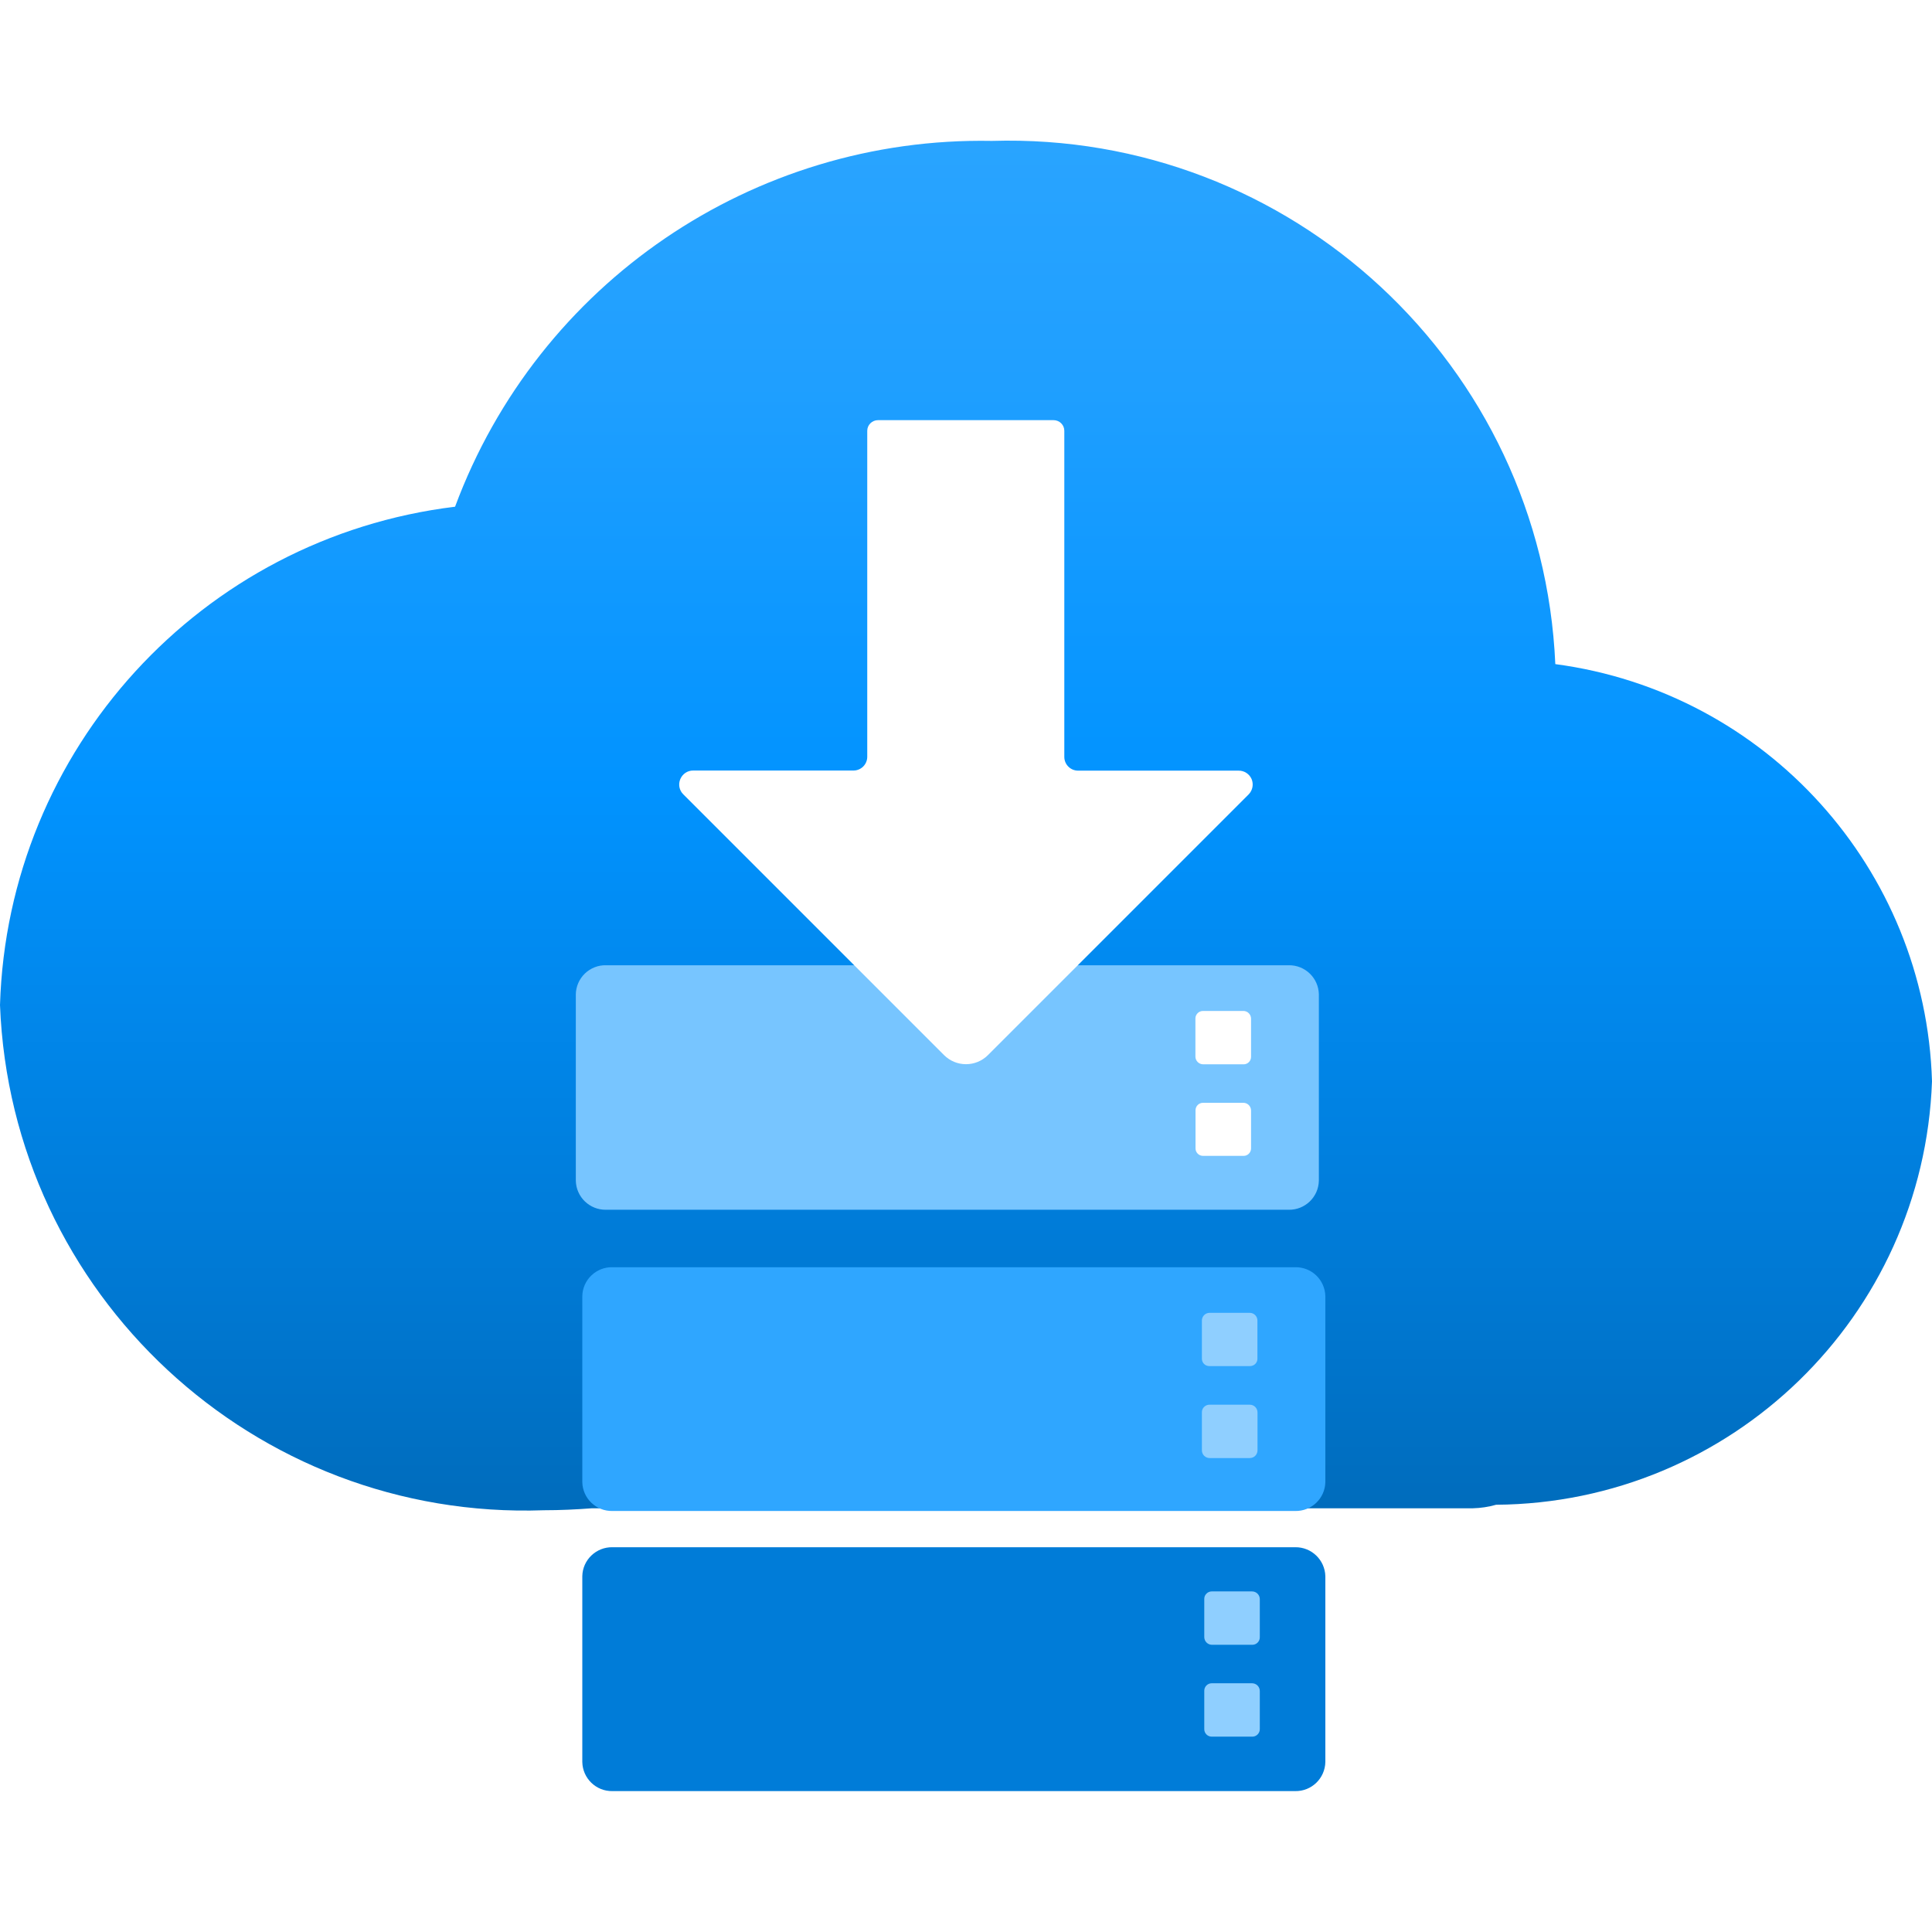
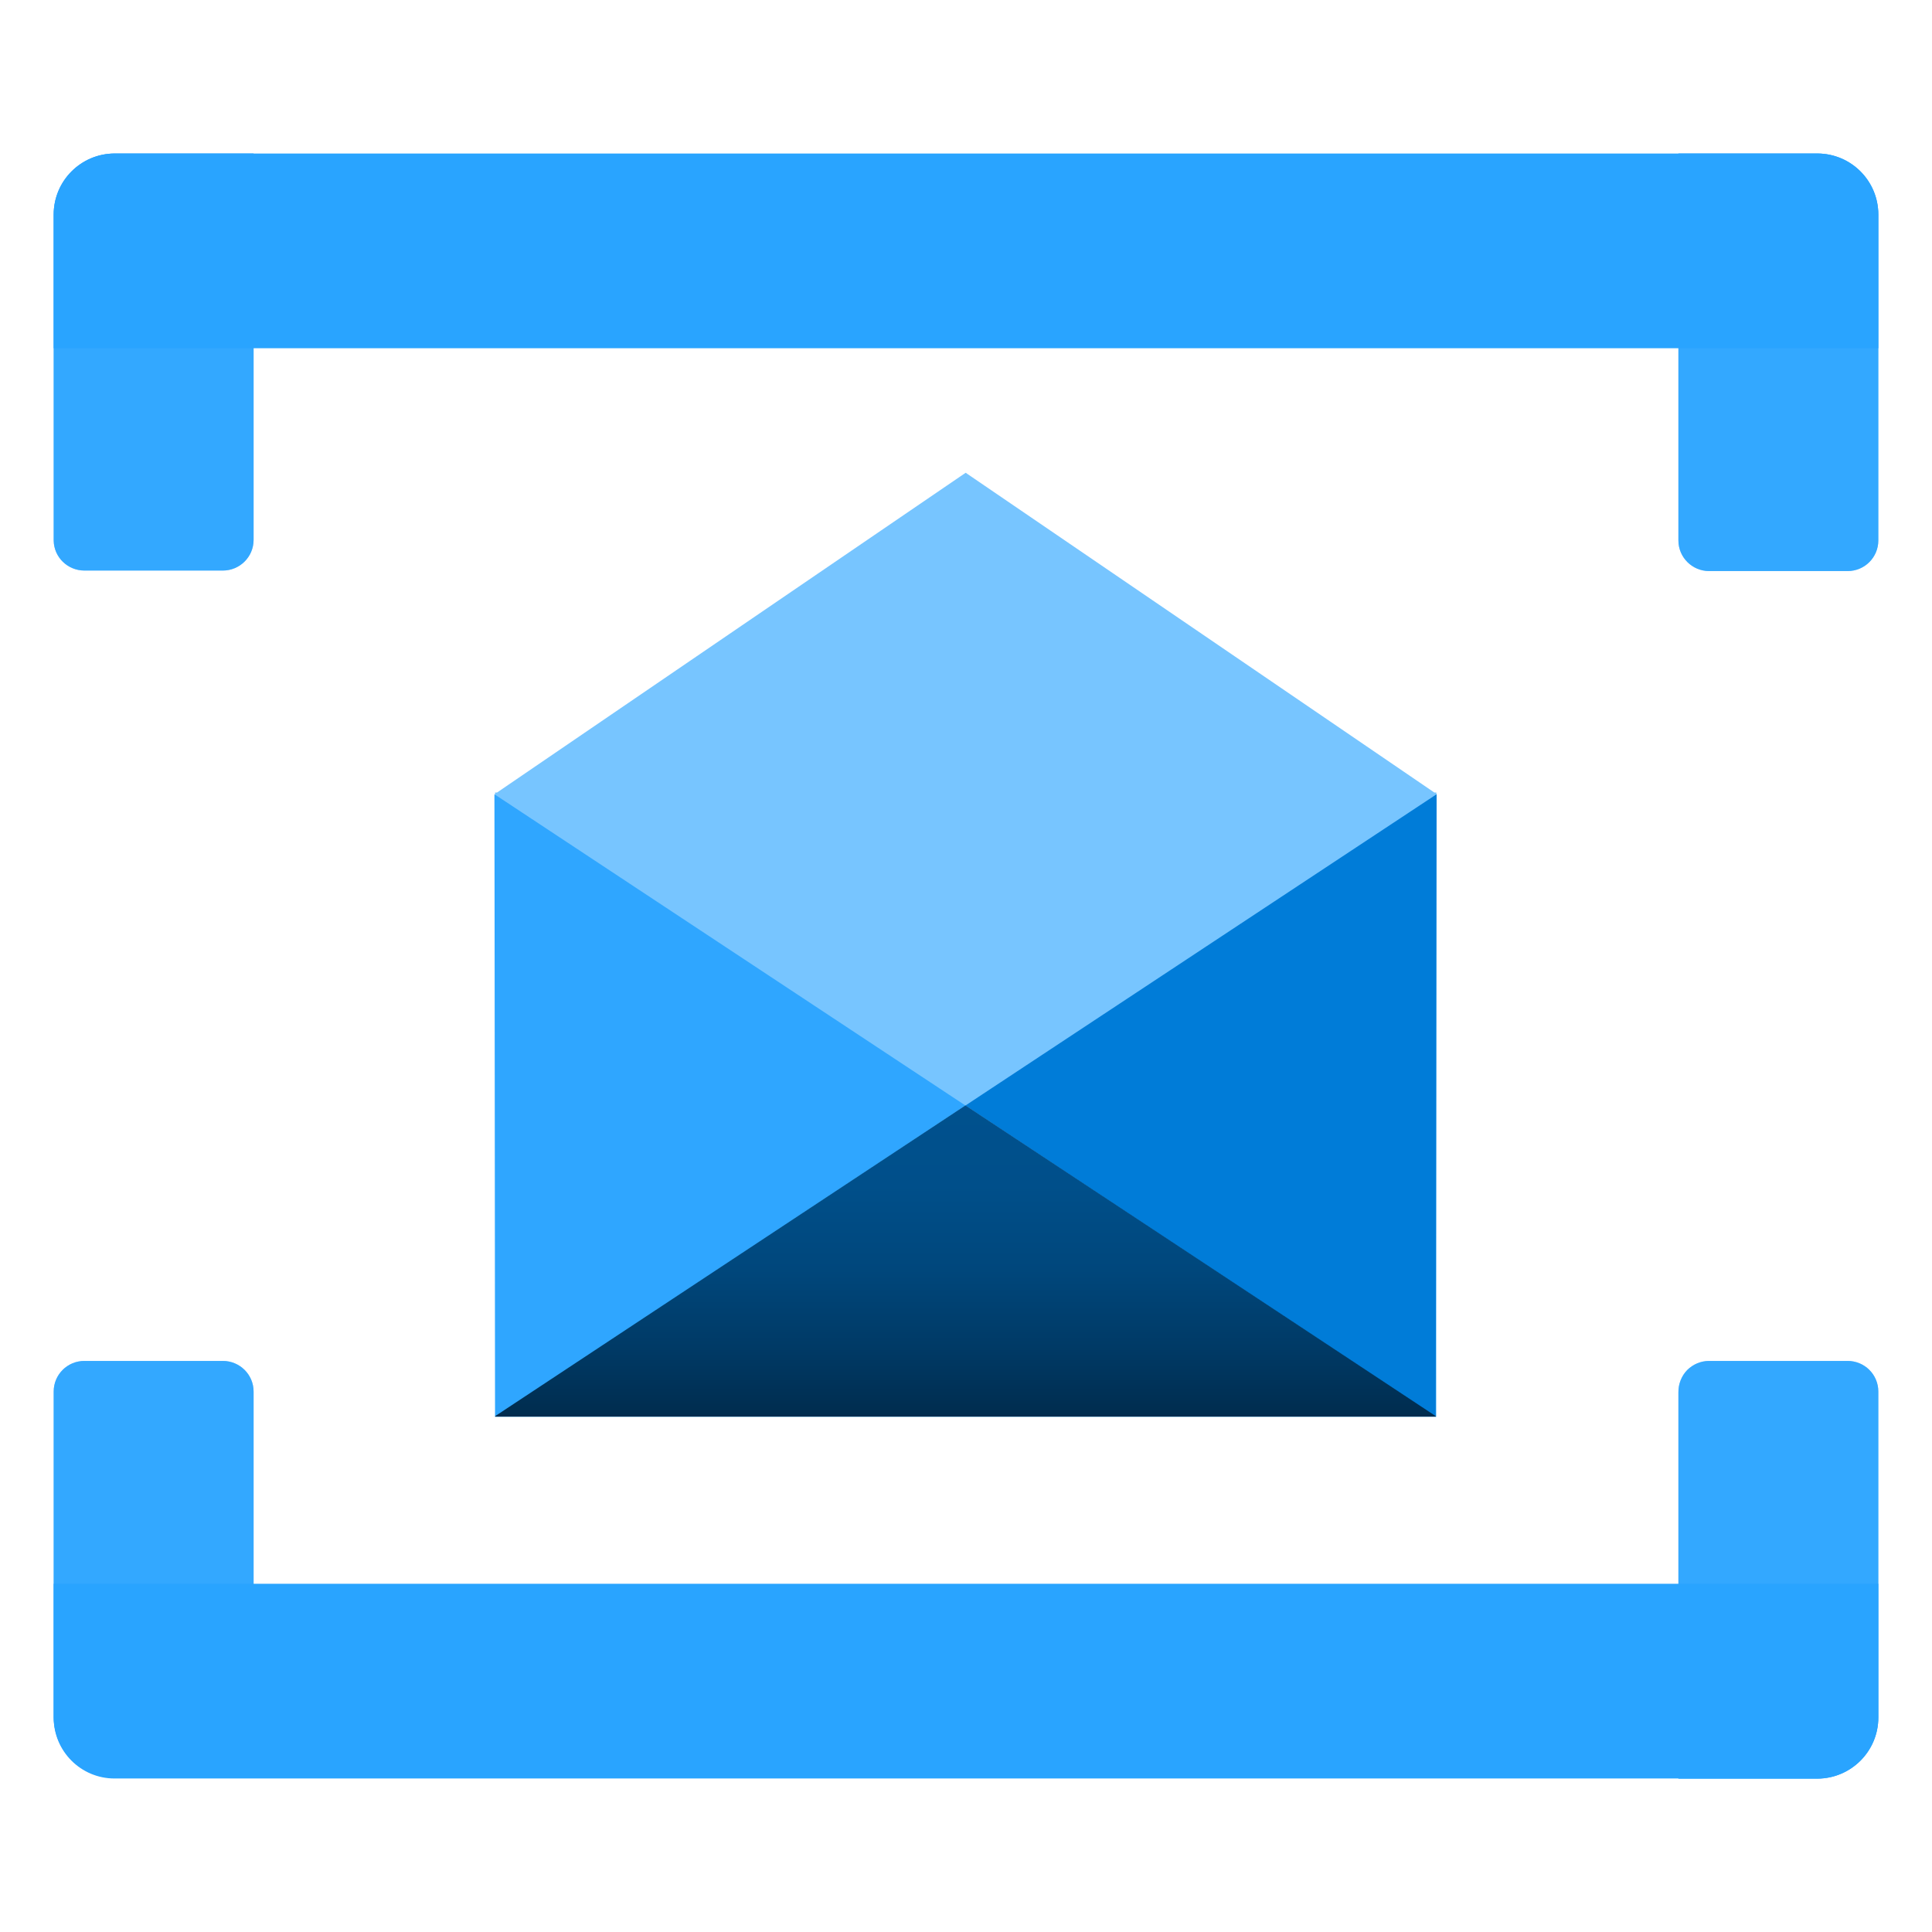
- <svg xmlns="http://www.w3.org/2000/svg" width="70pt" height="70pt" viewBox="0 0 70 70" version="1.1">
+ <svg xmlns="http://www.w3.org/2000/svg" xmlns:xlink="http://www.w3.org/1999/xlink" width="70pt" height="70pt" viewBox="0 0 70 70" version="1.1">
  <defs>
-     <linearGradient id="linear0" gradientUnits="userSpaceOnUse" x1="9" y1="14.071" x2="9" y2="1.313" gradientTransform="matrix(3.888889,0,0,3.888889,0,0)">
-       <stop offset="0" style="stop-color:rgb(0,108,188);stop-opacity:1;" />
-       <stop offset="0.156" style="stop-color:rgb(0,120,210);stop-opacity:1;" />
-       <stop offset="0.528" style="stop-color:rgb(1,147,255);stop-opacity:1;" />
-       <stop offset="0.822" style="stop-color:rgb(31,159,255);stop-opacity:1;" />
-       <stop offset="1" style="stop-color:rgb(41,164,255);stop-opacity:1;" />
+     <linearGradient id="linear0" gradientUnits="userSpaceOnUse" x1="8.995" y1="10.299" x2="8.995" y2="13.199" gradientTransform="matrix(3.888889,0,0,3.888889,0,0)">
+       <stop offset="0" style="stop-color:rgb(0,81,142);stop-opacity:1;" />
+       <stop offset="0.258" style="stop-color:rgb(0,79,138);stop-opacity:1;" />
+       <stop offset="0.525" style="stop-color:rgb(0,71,124);stop-opacity:1;" />
+       <stop offset="0.796" style="stop-color:rgb(0,57,100);stop-opacity:1;" />
+       <stop offset="1" style="stop-color:rgb(0,44,78);stop-opacity:1;" />
    </linearGradient>
+     <filter id="alpha" filterUnits="objectBoundingBox" x="0%" y="0%" width="100%" height="100%">
+       <feColorMatrix type="matrix" in="SourceGraphic" values="0 0 0 0 1 0 0 0 0 1 0 0 0 0 1 0 0 0 1 0" />
+     </filter>
+     <mask id="mask0">
+       <g filter="url(#alpha)">
+         <rect x="0" y="0" width="70" height="70" style="fill:rgb(0,0,0);fill-opacity:0.502;stroke:none;" />
+       </g>
+     </mask>
+     <clipPath id="clip1">
+       <rect x="0" y="0" width="70" height="70" />
+     </clipPath>
+     <g id="surface5" clip-path="url(#clip1)">
+       <path style=" stroke:none;fill-rule:nonzero;fill:rgb(51,168,255);fill-opacity:1;" d="M 4.168 5.562 L 9.188 5.562 L 9.188 19.562 C 9.188 20.176 8.688 20.672 8.074 20.672 L 3.059 20.672 C 2.449 20.672 1.953 20.188 1.945 19.582 L 1.945 7.777 C 1.949 6.551 2.945 5.562 4.168 5.562 Z M 4.168 5.562 " />
+     </g>
+     <mask id="mask1">
+       <g filter="url(#alpha)">
+         <rect x="0" y="0" width="70" height="70" style="fill:rgb(0,0,0);fill-opacity:0.502;stroke:none;" />
+       </g>
+     </mask>
+     <clipPath id="clip2">
+       <rect x="0" y="0" width="70" height="70" />
+     </clipPath>
+     <g id="surface8" clip-path="url(#clip2)">
+       <path style=" stroke:none;fill-rule:nonzero;fill:rgb(51,168,255);fill-opacity:1;" d="M 60.812 5.562 L 65.832 5.562 C 67.055 5.562 68.051 6.551 68.055 7.777 L 68.055 19.582 C 68.055 20.195 67.559 20.691 66.941 20.691 L 61.926 20.691 C 61.312 20.691 60.812 20.195 60.812 19.582 Z M 60.812 5.562 " />
+     </g>
+     <mask id="mask2">
+       <g filter="url(#alpha)">
+         <rect x="0" y="0" width="70" height="70" style="fill:rgb(0,0,0);fill-opacity:0.502;stroke:none;" />
+       </g>
+     </mask>
+     <clipPath id="clip3">
+       <rect x="0" y="0" width="70" height="70" />
+     </clipPath>
+     <g id="surface11" clip-path="url(#clip3)">
+       <path style=" stroke:none;fill-rule:nonzero;fill:rgb(51,168,255);fill-opacity:1;" d="M 3.059 49.309 L 8.074 49.309 C 8.688 49.309 9.188 49.805 9.188 50.418 L 9.188 64.418 L 4.168 64.418 C 2.949 64.418 1.961 63.441 1.945 62.223 L 1.945 50.418 C 1.945 49.805 2.441 49.309 3.059 49.309 Z M 3.059 49.309 " />
+     </g>
+     <mask id="mask3">
+       <g filter="url(#alpha)">
+         <rect x="0" y="0" width="70" height="70" style="fill:rgb(0,0,0);fill-opacity:0.502;stroke:none;" />
+       </g>
+     </mask>
+     <clipPath id="clip4">
+       <rect x="0" y="0" width="70" height="70" />
+     </clipPath>
+     <g id="surface14" clip-path="url(#clip4)">
+       <path style=" stroke:none;fill-rule:nonzero;fill:rgb(51,168,255);fill-opacity:1;" d="M 61.926 49.309 L 66.941 49.309 C 67.559 49.309 68.055 49.805 68.055 50.418 L 68.055 62.223 C 68.055 63.449 67.059 64.445 65.832 64.445 L 60.812 64.445 L 60.812 50.445 C 60.809 50.148 60.922 49.855 61.129 49.641 C 61.34 49.43 61.625 49.309 61.926 49.309 Z M 61.926 49.309 " />
+     </g>
  </defs>
  <g id="surface1">
-     <path style=" stroke:none;fill-rule:nonzero;fill:url(#linear0);" d="M 70 39.18 C 69.77 31.477 63.988 25.078 56.352 24.062 C 55.875 13.223 46.777 4.777 35.934 5.105 C 27.293 4.945 19.496 10.258 16.488 18.359 C 7.289 19.48 0.281 27.148 0 36.414 C 0.406 46.902 9.219 55.09 19.707 54.719 C 20.297 54.719 20.875 54.691 21.445 54.648 L 53.363 54.648 C 53.648 54.641 53.934 54.598 54.207 54.52 C 62.727 54.457 69.691 47.695 70 39.18 Z M 70 39.18 " />
-     <path style=" stroke:none;fill-rule:nonzero;fill:rgb(47,166,255);fill-opacity:1;" d="M 46.926 45.914 L 22.195 45.914 C 21.602 45.898 21.109 46.371 21.098 46.961 L 21.098 53.699 C 21.109 54.289 21.598 54.758 22.191 54.746 L 46.926 54.746 C 47.52 54.758 48.008 54.289 48.02 53.699 L 48.02 46.961 C 48.004 46.371 47.52 45.902 46.926 45.914 Z M 46.926 45.914 " />
-     <path style=" stroke:none;fill-rule:nonzero;fill:rgb(0,124,216);fill-opacity:1;" d="M 46.926 56.059 L 22.195 56.059 C 21.602 56.047 21.109 56.516 21.098 57.109 L 21.098 63.84 C 21.109 64.434 21.598 64.906 22.191 64.895 L 46.926 64.895 C 47.52 64.906 48.008 64.434 48.02 63.84 L 48.02 57.109 C 48.004 56.52 47.52 56.051 46.926 56.059 Z M 46.926 56.059 " />
-     <path style=" stroke:none;fill-rule:nonzero;fill:rgb(143,207,255);fill-opacity:1;" d="M 43.828 47.566 L 45.277 47.566 C 45.434 47.566 45.559 47.691 45.559 47.844 L 45.559 49.23 C 45.559 49.379 45.438 49.496 45.289 49.496 L 43.816 49.496 C 43.668 49.496 43.547 49.379 43.547 49.23 L 43.547 47.832 C 43.555 47.684 43.676 47.566 43.828 47.566 Z M 43.828 47.566 " />
-     <path style=" stroke:none;fill-rule:nonzero;fill:rgb(143,207,255);fill-opacity:1;" d="M 43.82 50.895 L 45.281 50.895 C 45.438 50.895 45.562 51.02 45.562 51.176 L 45.562 52.547 C 45.562 52.703 45.438 52.828 45.281 52.828 L 43.828 52.828 C 43.672 52.828 43.547 52.703 43.547 52.547 L 43.547 51.164 C 43.547 51.09 43.578 51.023 43.629 50.973 C 43.68 50.922 43.75 50.895 43.82 50.895 Z M 43.82 50.895 " />
-     <path style=" stroke:none;fill-rule:nonzero;fill:rgb(143,207,255);fill-opacity:1;" d="M 43.902 57.66 L 45.363 57.66 C 45.52 57.66 45.645 57.785 45.645 57.941 L 45.645 59.324 C 45.645 59.473 45.523 59.594 45.375 59.594 L 43.914 59.594 C 43.758 59.594 43.633 59.469 43.633 59.312 L 43.633 57.945 C 43.629 57.871 43.656 57.797 43.707 57.746 C 43.758 57.691 43.828 57.66 43.902 57.66 Z M 43.902 57.66 " />
-     <path style=" stroke:none;fill-rule:nonzero;fill:rgb(143,207,255);fill-opacity:1;" d="M 43.902 60.988 L 45.363 60.988 C 45.52 60.988 45.645 61.113 45.645 61.27 L 45.645 62.652 C 45.645 62.801 45.523 62.922 45.375 62.922 L 43.902 62.922 C 43.754 62.922 43.633 62.801 43.633 62.652 L 43.633 61.258 C 43.633 61.109 43.754 60.988 43.902 60.988 Z M 43.902 60.988 " />
-     <path style=" stroke:none;fill-rule:nonzero;fill:rgb(119,197,255);fill-opacity:1;" d="M 46.695 34.973 L 21.961 34.973 C 21.676 34.965 21.398 35.074 21.191 35.273 C 20.988 35.469 20.867 35.742 20.863 36.027 L 20.863 42.777 C 20.875 43.371 21.363 43.84 21.957 43.832 L 46.695 43.832 C 47.285 43.84 47.773 43.371 47.785 42.777 L 47.785 36.027 C 47.773 35.434 47.285 34.965 46.695 34.973 Z M 46.695 34.973 " />
-     <path style=" stroke:none;fill-rule:nonzero;fill:rgb(255,255,255);fill-opacity:1;" d="M 43.586 36.629 L 45.051 36.629 C 45.203 36.629 45.328 36.754 45.328 36.91 L 45.328 38.293 C 45.328 38.441 45.207 38.562 45.062 38.562 L 43.594 38.562 C 43.441 38.562 43.312 38.438 43.312 38.281 L 43.312 36.898 C 43.312 36.824 43.344 36.758 43.395 36.707 C 43.445 36.656 43.516 36.629 43.586 36.629 Z M 43.586 36.629 " />
-     <path style=" stroke:none;fill-rule:nonzero;fill:rgb(255,255,255);fill-opacity:1;" d="M 43.586 39.957 L 45.051 39.957 C 45.203 39.957 45.328 40.082 45.328 40.238 L 45.328 41.609 C 45.328 41.758 45.207 41.879 45.062 41.879 L 43.586 41.879 C 43.438 41.879 43.316 41.758 43.316 41.609 L 43.316 40.215 C 43.324 40.07 43.441 39.957 43.586 39.957 Z M 43.586 39.957 " />
-     <path style=" stroke:none;fill-rule:nonzero;fill:rgb(255,255,255);fill-opacity:1;" d="M 45.246 28.777 L 35.797 38.227 C 35.355 38.668 34.645 38.668 34.203 38.227 L 24.754 28.777 C 24.609 28.633 24.57 28.418 24.648 28.23 C 24.727 28.043 24.906 27.918 25.109 27.918 L 30.922 27.918 C 31.199 27.918 31.422 27.695 31.422 27.418 L 31.422 15.609 C 31.422 15.395 31.598 15.223 31.812 15.223 L 38.172 15.223 C 38.387 15.223 38.562 15.395 38.562 15.609 L 38.562 27.422 C 38.562 27.699 38.785 27.922 39.062 27.922 L 44.875 27.922 C 45.078 27.918 45.266 28.039 45.348 28.227 C 45.426 28.414 45.387 28.629 45.246 28.777 Z M 45.246 28.777 " />
+     <path style=" stroke:none;fill-rule:nonzero;fill:rgb(119,197,255);fill-opacity:1;" d="M 52.062 28.777 L 52.043 28.762 L 52.043 28.715 L 51.969 28.715 L 34.988 17.129 L 18.008 28.715 L 17.938 28.715 L 17.938 28.762 L 17.914 28.777 L 17.938 28.777 L 17.938 51.336 L 52.043 51.336 L 52.043 28.777 Z M 52.062 28.777 " />
+     <path style=" stroke:none;fill-rule:nonzero;fill:rgb(47,166,255);fill-opacity:1;" d="M 17.914 28.777 C 17.914 28.391 17.941 50.871 17.941 51.332 L 34.98 40.055 Z M 17.914 28.777 " />
+     <path style=" stroke:none;fill-rule:nonzero;fill:rgb(0,124,216);fill-opacity:1;" d="M 52.051 28.777 L 34.98 40.055 L 52.02 51.332 C 52.02 50.879 52.051 28.391 52.051 28.777 Z M 52.051 28.777 " />
+     <path style=" stroke:none;fill-rule:nonzero;fill:url(#linear0);" d="M 34.98 40.051 L 17.941 51.309 L 17.941 51.328 L 52.02 51.328 L 52.02 51.309 Z M 34.98 40.051 " />
+     <path style=" stroke:none;fill-rule:nonzero;fill:rgb(51,168,255);fill-opacity:1;" d="M 4.168 5.562 L 9.188 5.562 L 9.188 19.562 C 9.188 20.176 8.688 20.672 8.074 20.672 L 3.059 20.672 C 2.449 20.672 1.953 20.188 1.945 19.582 L 1.945 7.777 C 1.949 6.551 2.945 5.562 4.168 5.562 Z M 4.168 5.562 " />
+     <use xlink:href="#surface5" mask="url(#mask0)" />
+     <path style=" stroke:none;fill-rule:nonzero;fill:rgb(51,168,255);fill-opacity:1;" d="M 60.812 5.562 L 65.832 5.562 C 67.055 5.562 68.051 6.551 68.055 7.777 L 68.055 19.582 C 68.055 20.195 67.559 20.691 66.941 20.691 L 61.926 20.691 C 61.312 20.691 60.812 20.195 60.812 19.582 Z M 60.812 5.562 " />
+     <use xlink:href="#surface8" mask="url(#mask1)" />
+     <path style=" stroke:none;fill-rule:nonzero;fill:rgb(41,164,255);fill-opacity:1;" d="M 68.055 7.766 L 68.055 12.617 L 1.945 12.617 L 1.945 7.766 C 1.945 6.547 2.934 5.562 4.148 5.562 L 65.867 5.562 C 67.078 5.57 68.055 6.555 68.055 7.766 Z M 68.055 7.766 " />
+     <path style=" stroke:none;fill-rule:nonzero;fill:rgb(51,168,255);fill-opacity:1;" d="M 3.059 49.309 L 8.074 49.309 C 8.688 49.309 9.188 49.805 9.188 50.418 L 9.188 64.418 L 4.168 64.418 C 2.949 64.418 1.961 63.441 1.945 62.223 L 1.945 50.418 C 1.945 49.805 2.441 49.309 3.059 49.309 Z M 3.059 49.309 " />
+     <use xlink:href="#surface11" mask="url(#mask2)" />
+     <path style=" stroke:none;fill-rule:nonzero;fill:rgb(51,168,255);fill-opacity:1;" d="M 61.926 49.309 L 66.941 49.309 C 67.559 49.309 68.055 49.805 68.055 50.418 L 68.055 62.223 C 68.055 63.449 67.059 64.445 65.832 64.445 L 60.812 64.445 L 60.812 50.445 C 60.809 50.148 60.922 49.855 61.129 49.641 C 61.34 49.43 61.625 49.309 61.926 49.309 Z M 61.926 49.309 " />
+     <use xlink:href="#surface14" mask="url(#mask3)" />
+     <path style=" stroke:none;fill-rule:nonzero;fill:rgb(41,164,255);fill-opacity:1;" d="M 1.945 62.234 L 1.945 57.383 L 68.055 57.383 L 68.055 62.234 C 68.055 63.453 67.066 64.438 65.852 64.438 L 4.148 64.438 C 2.934 64.438 1.945 63.453 1.945 62.234 Z M 1.945 62.234 " />
  </g>
</svg>
